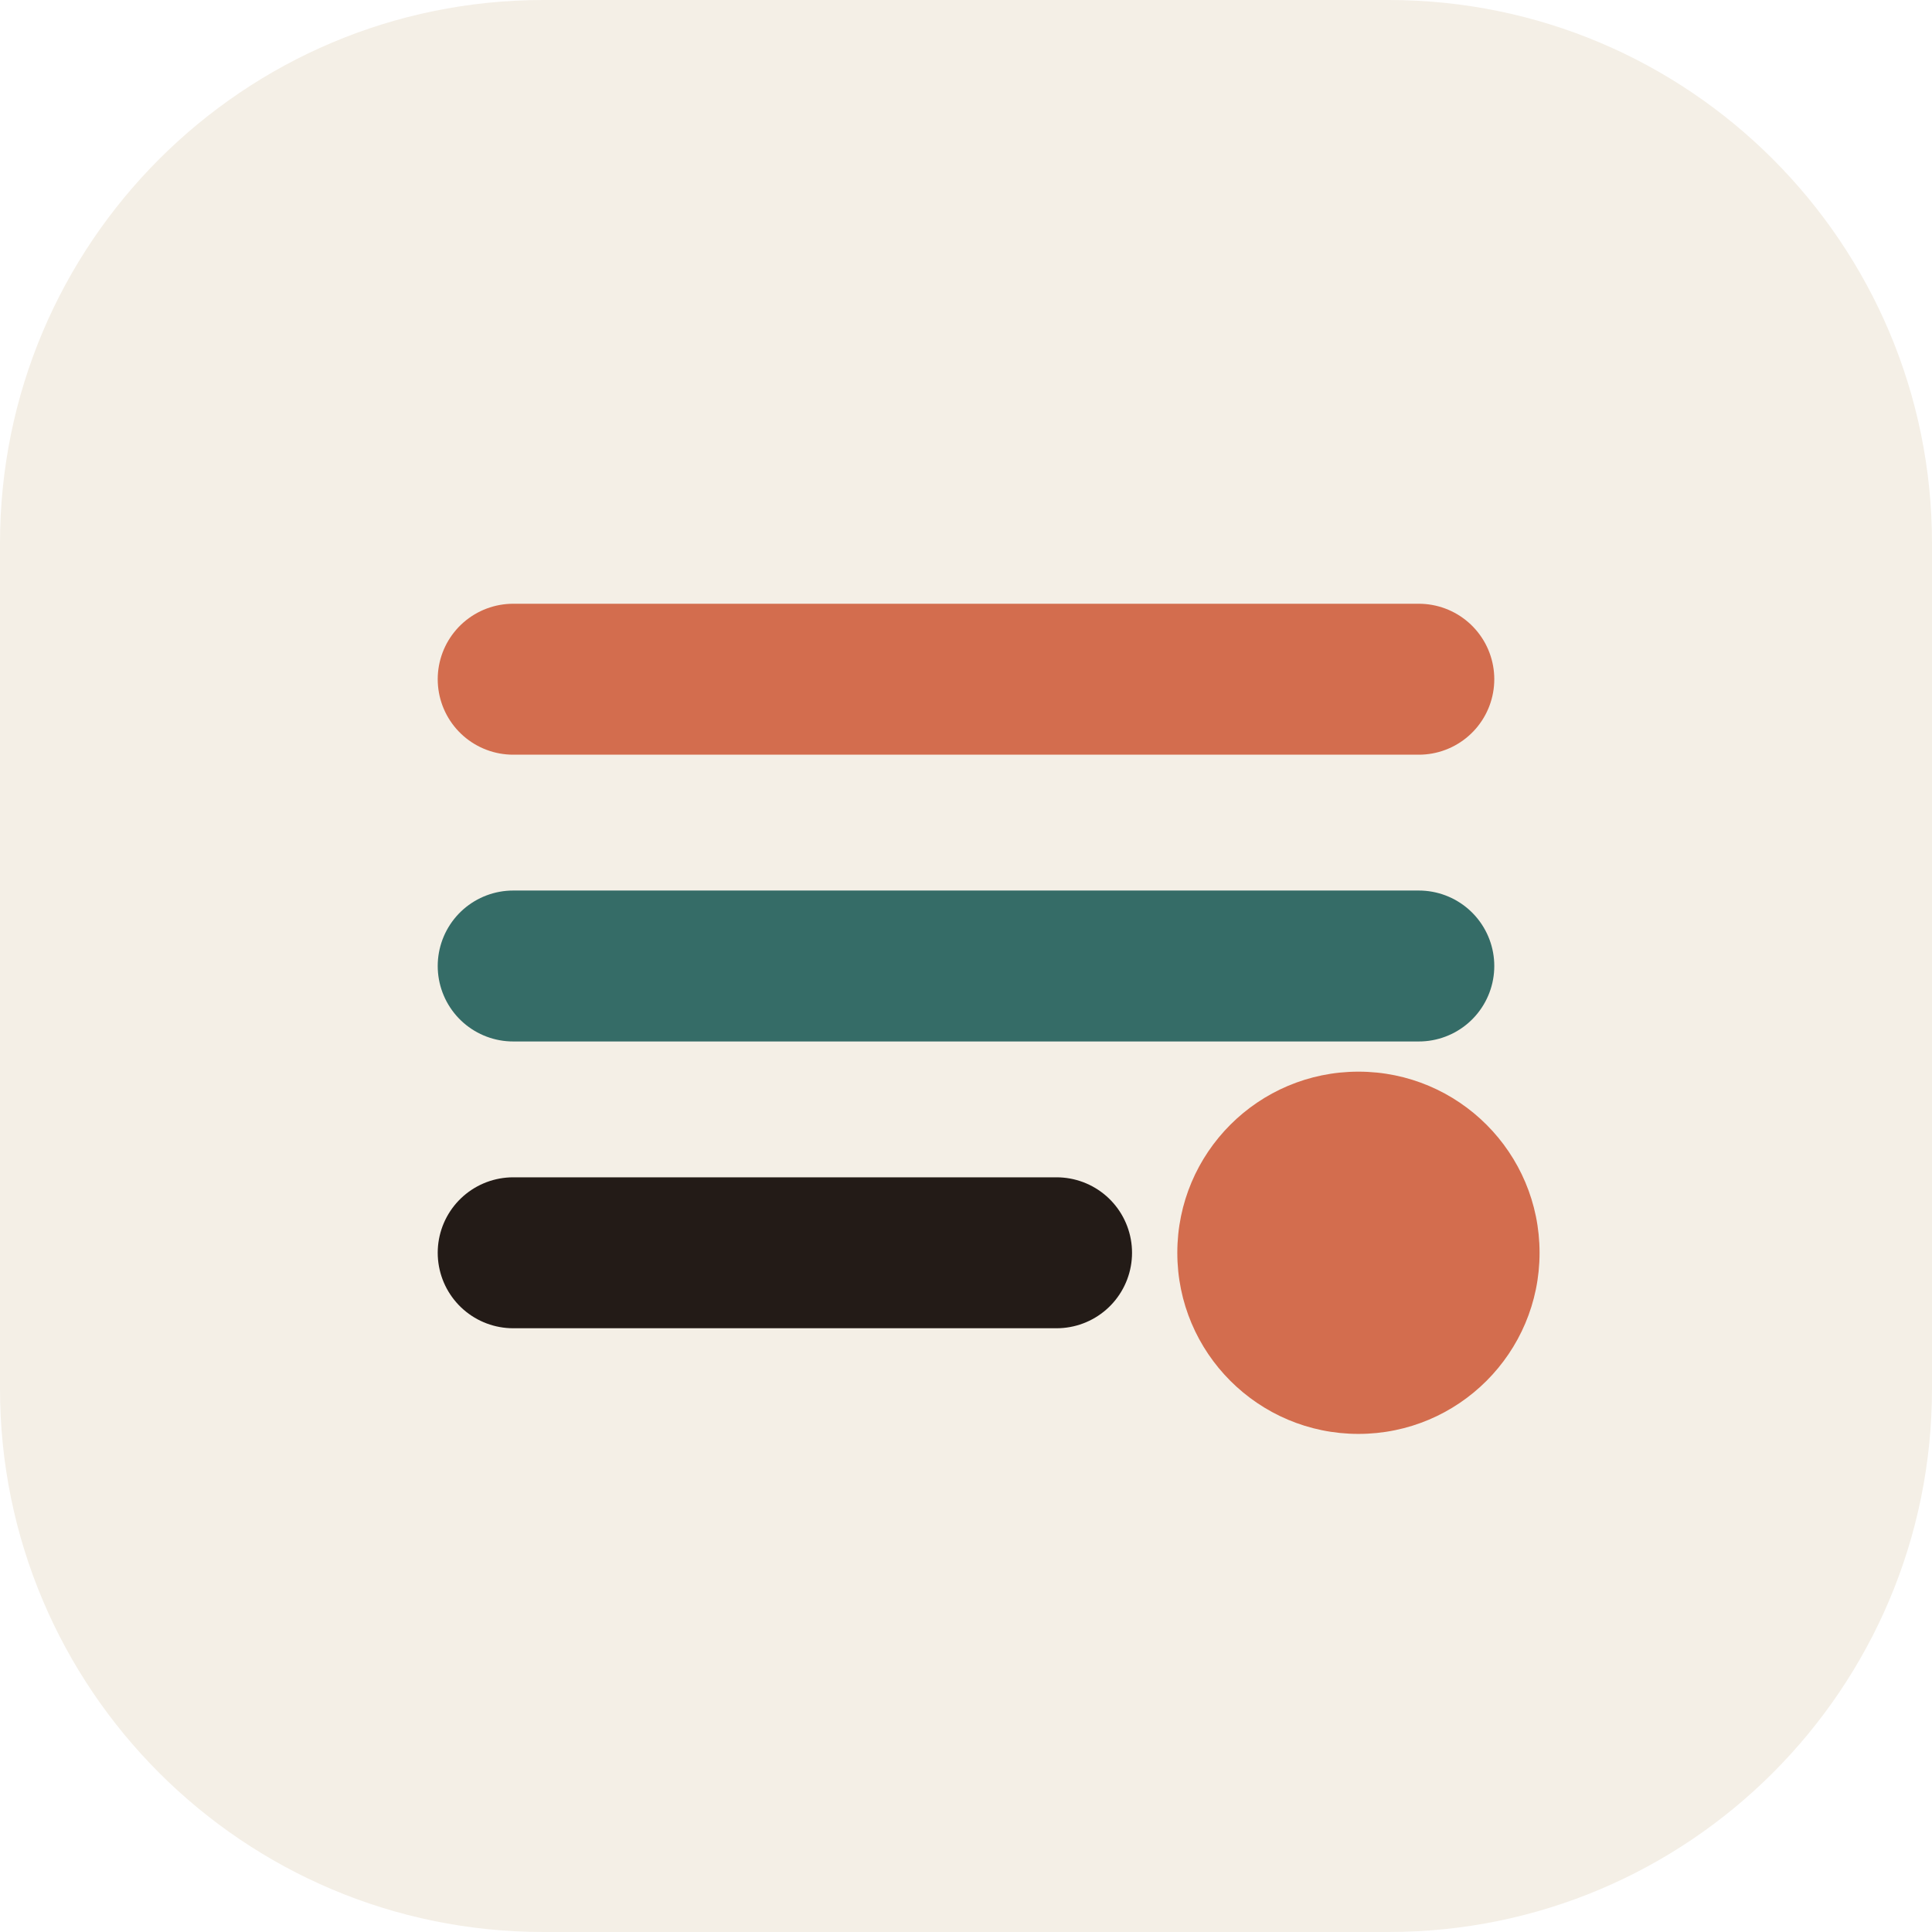
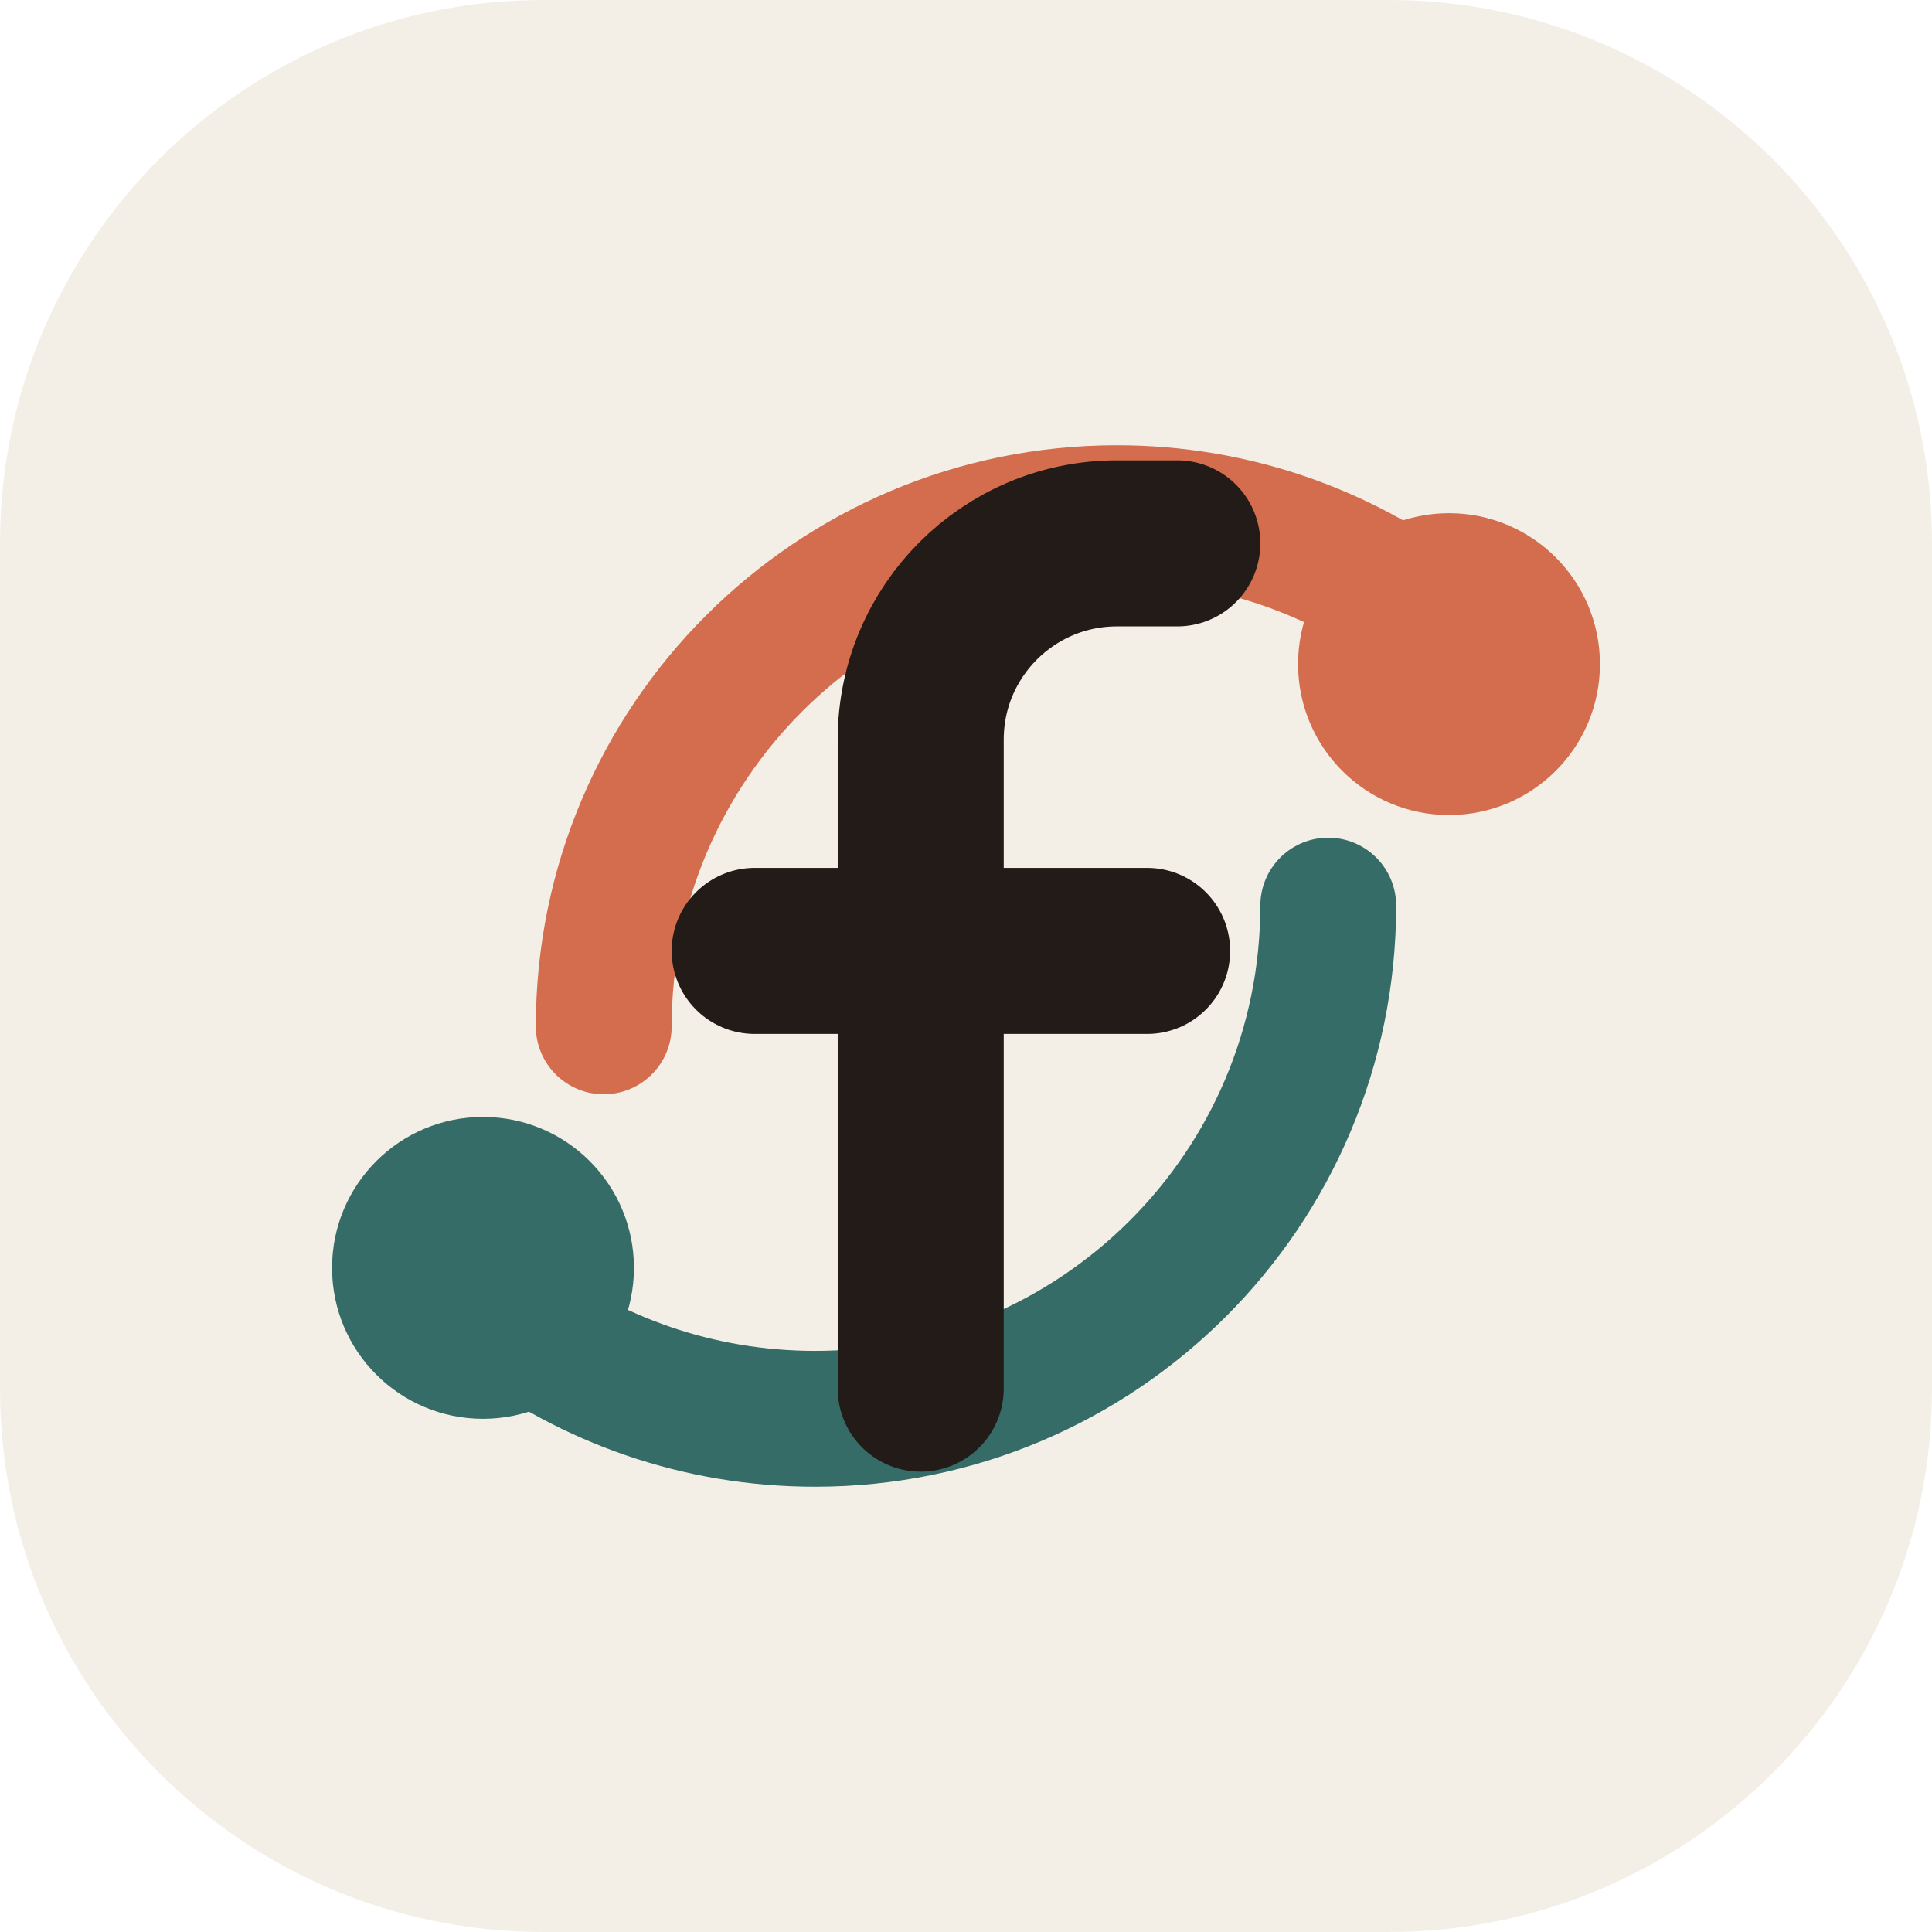
<svg xmlns="http://www.w3.org/2000/svg" viewBox="0 0 64 64" fill="none">
-   <rect width="64" height="64" rx="18" fill="#f4efe6" />
-   <path d="M17 22.5h30" stroke="#d36d4e" stroke-linecap="round" stroke-width="5" />
-   <path d="M17 32h30" stroke="#356c67" stroke-linecap="round" stroke-width="5" />
-   <path d="M17 41.5h18" stroke="#231b17" stroke-linecap="round" stroke-width="5" />
-   <circle cx="45" cy="41.5" r="6" fill="#d36d4e" />
+   <rect width="64" height="64" rx="18" fill="#F4EFE6" />
+   <path d="M20 34C20 24.611 27.611 17 37 17C40.866 17 44.429 18.288 47.286 20.454" stroke="#D36D4E" stroke-width="4.5" stroke-linecap="round" />
+   <path d="M44 30C44 39.389 36.389 47 27 47C23.134 47 19.571 45.712 16.714 43.545" stroke="#356C67" stroke-width="4.5" stroke-linecap="round" />
+   <path d="M30.5 46V24.5C30.5 20.91 33.41 18 37 18H39" stroke="#231B17" stroke-width="5.5" stroke-linecap="round" />
+   <path d="M25 31.5H38" stroke="#231B17" stroke-width="5.5" stroke-linecap="round" />
+   <circle cx="48" cy="22" r="5" fill="#D36D4E" />
+   <circle cx="16" cy="42" r="5" fill="#356C67" />
</svg>
